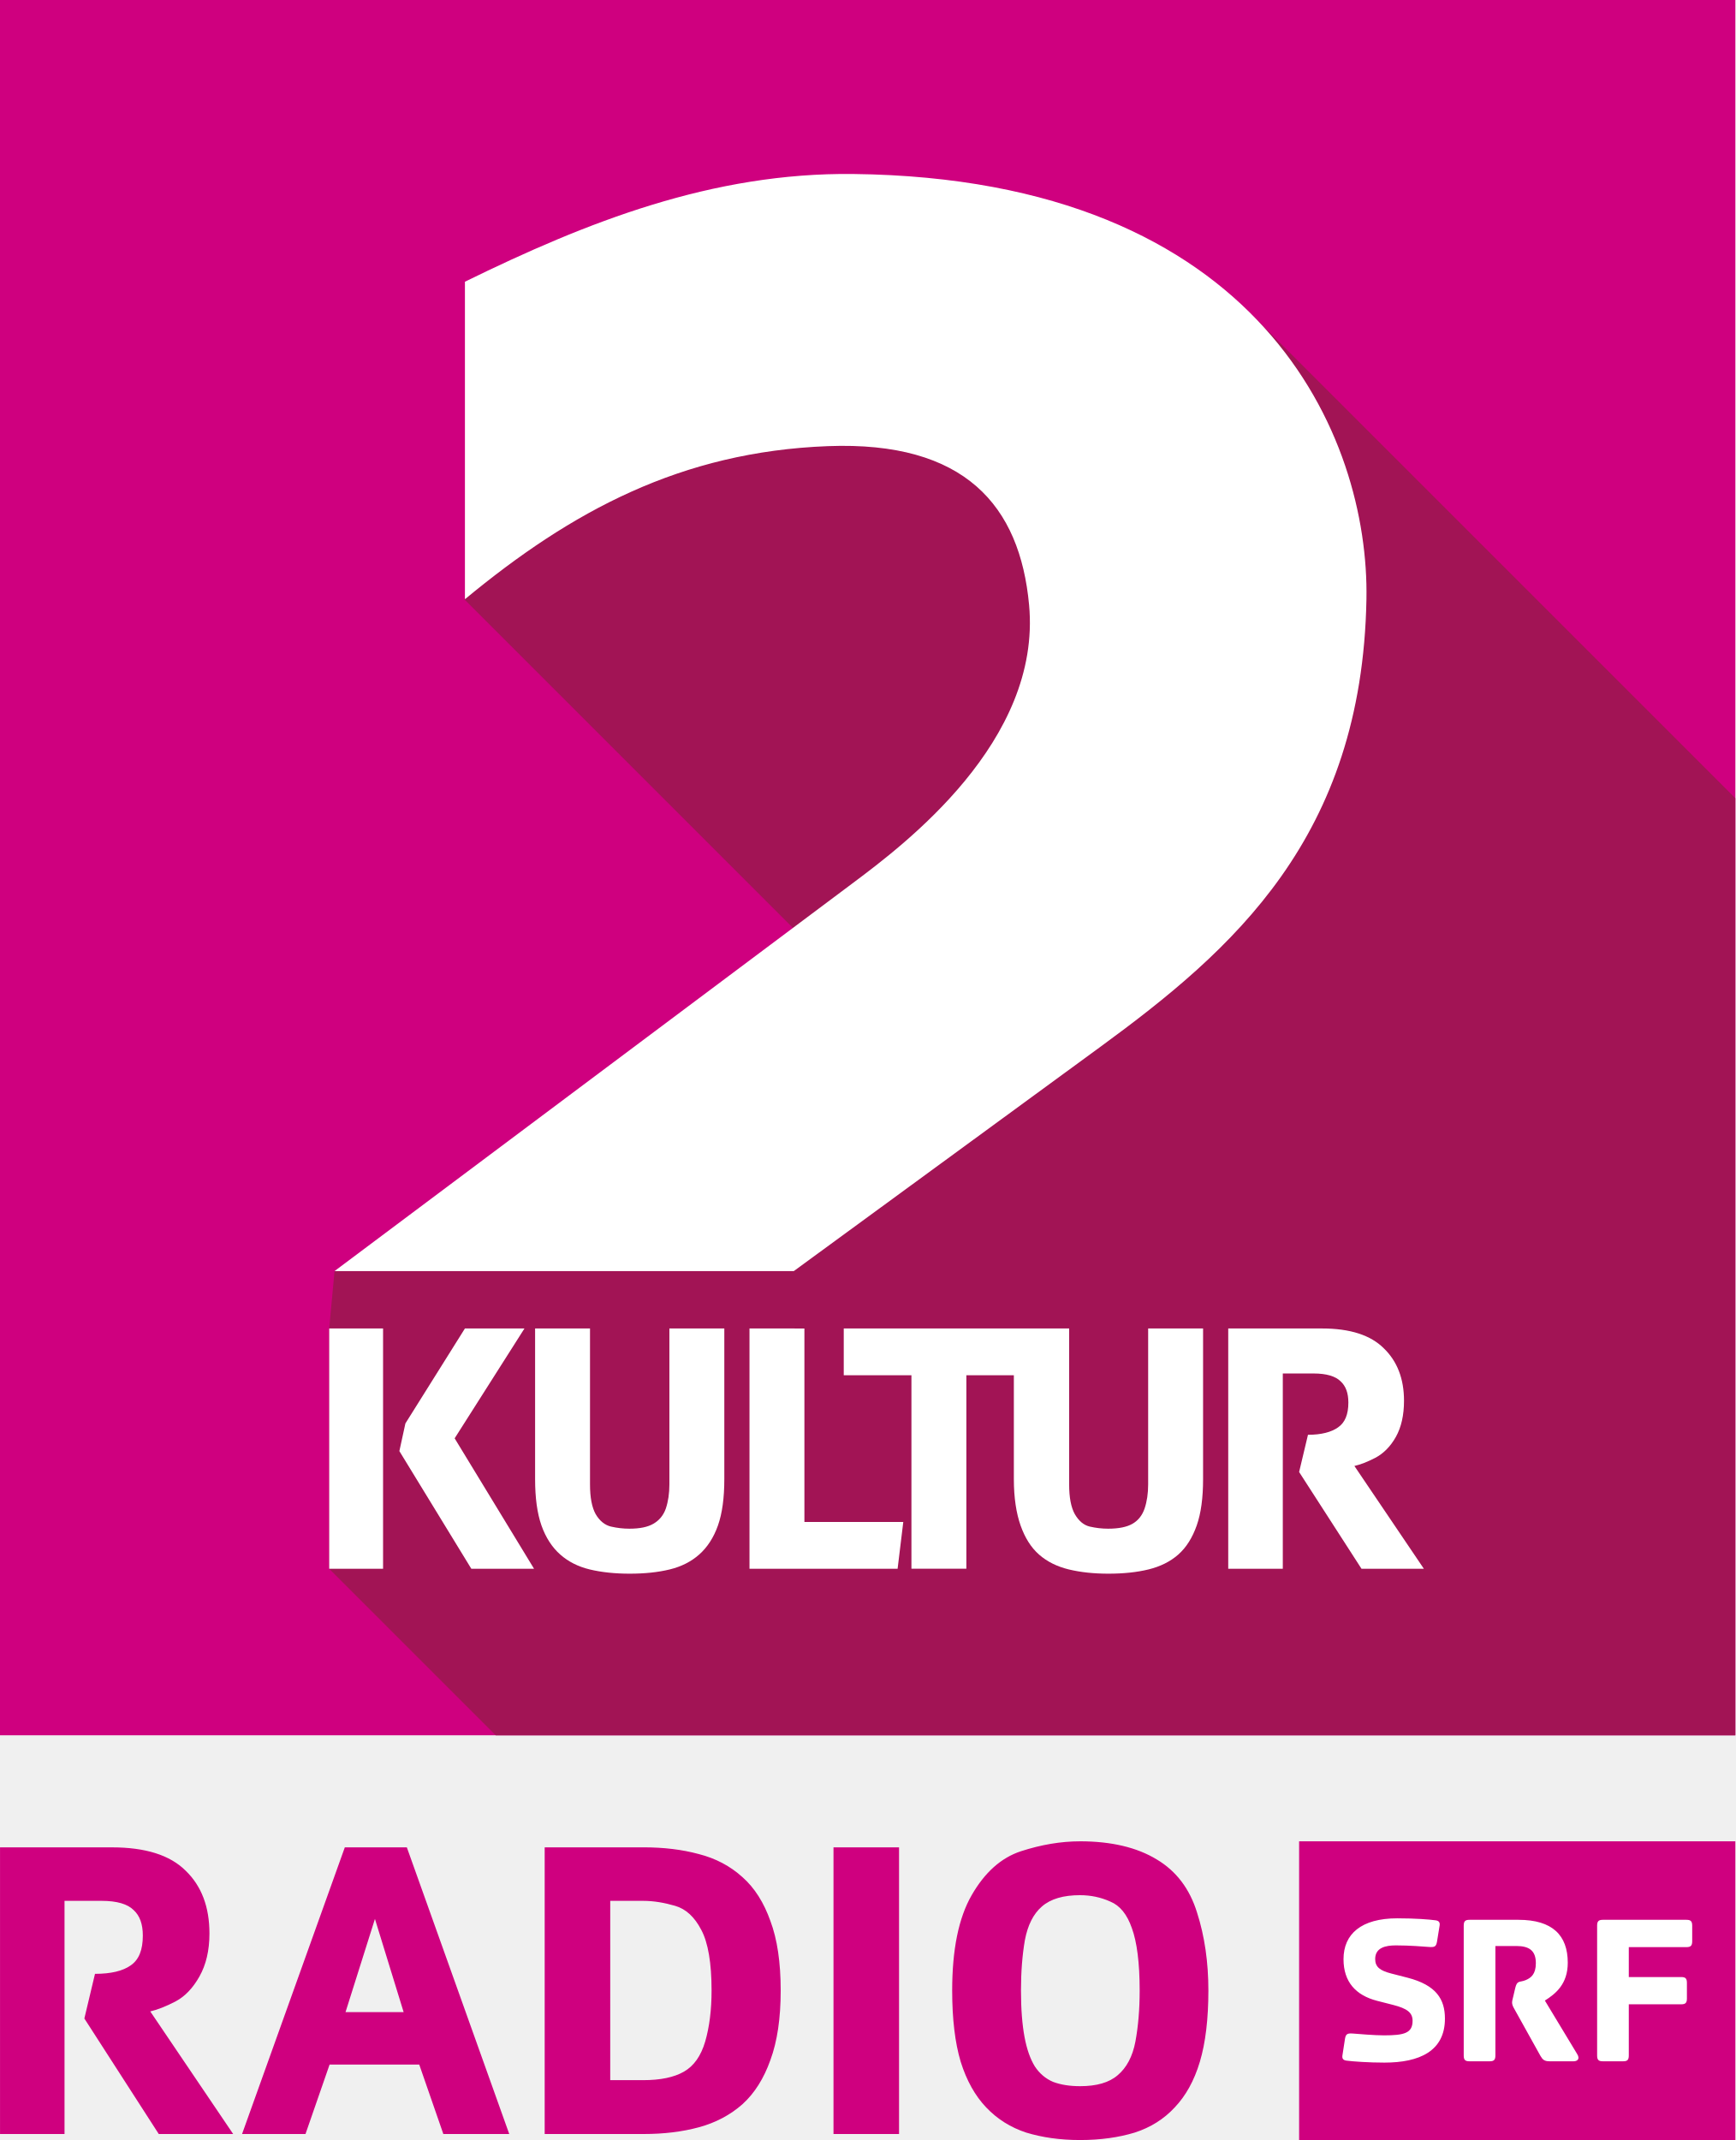
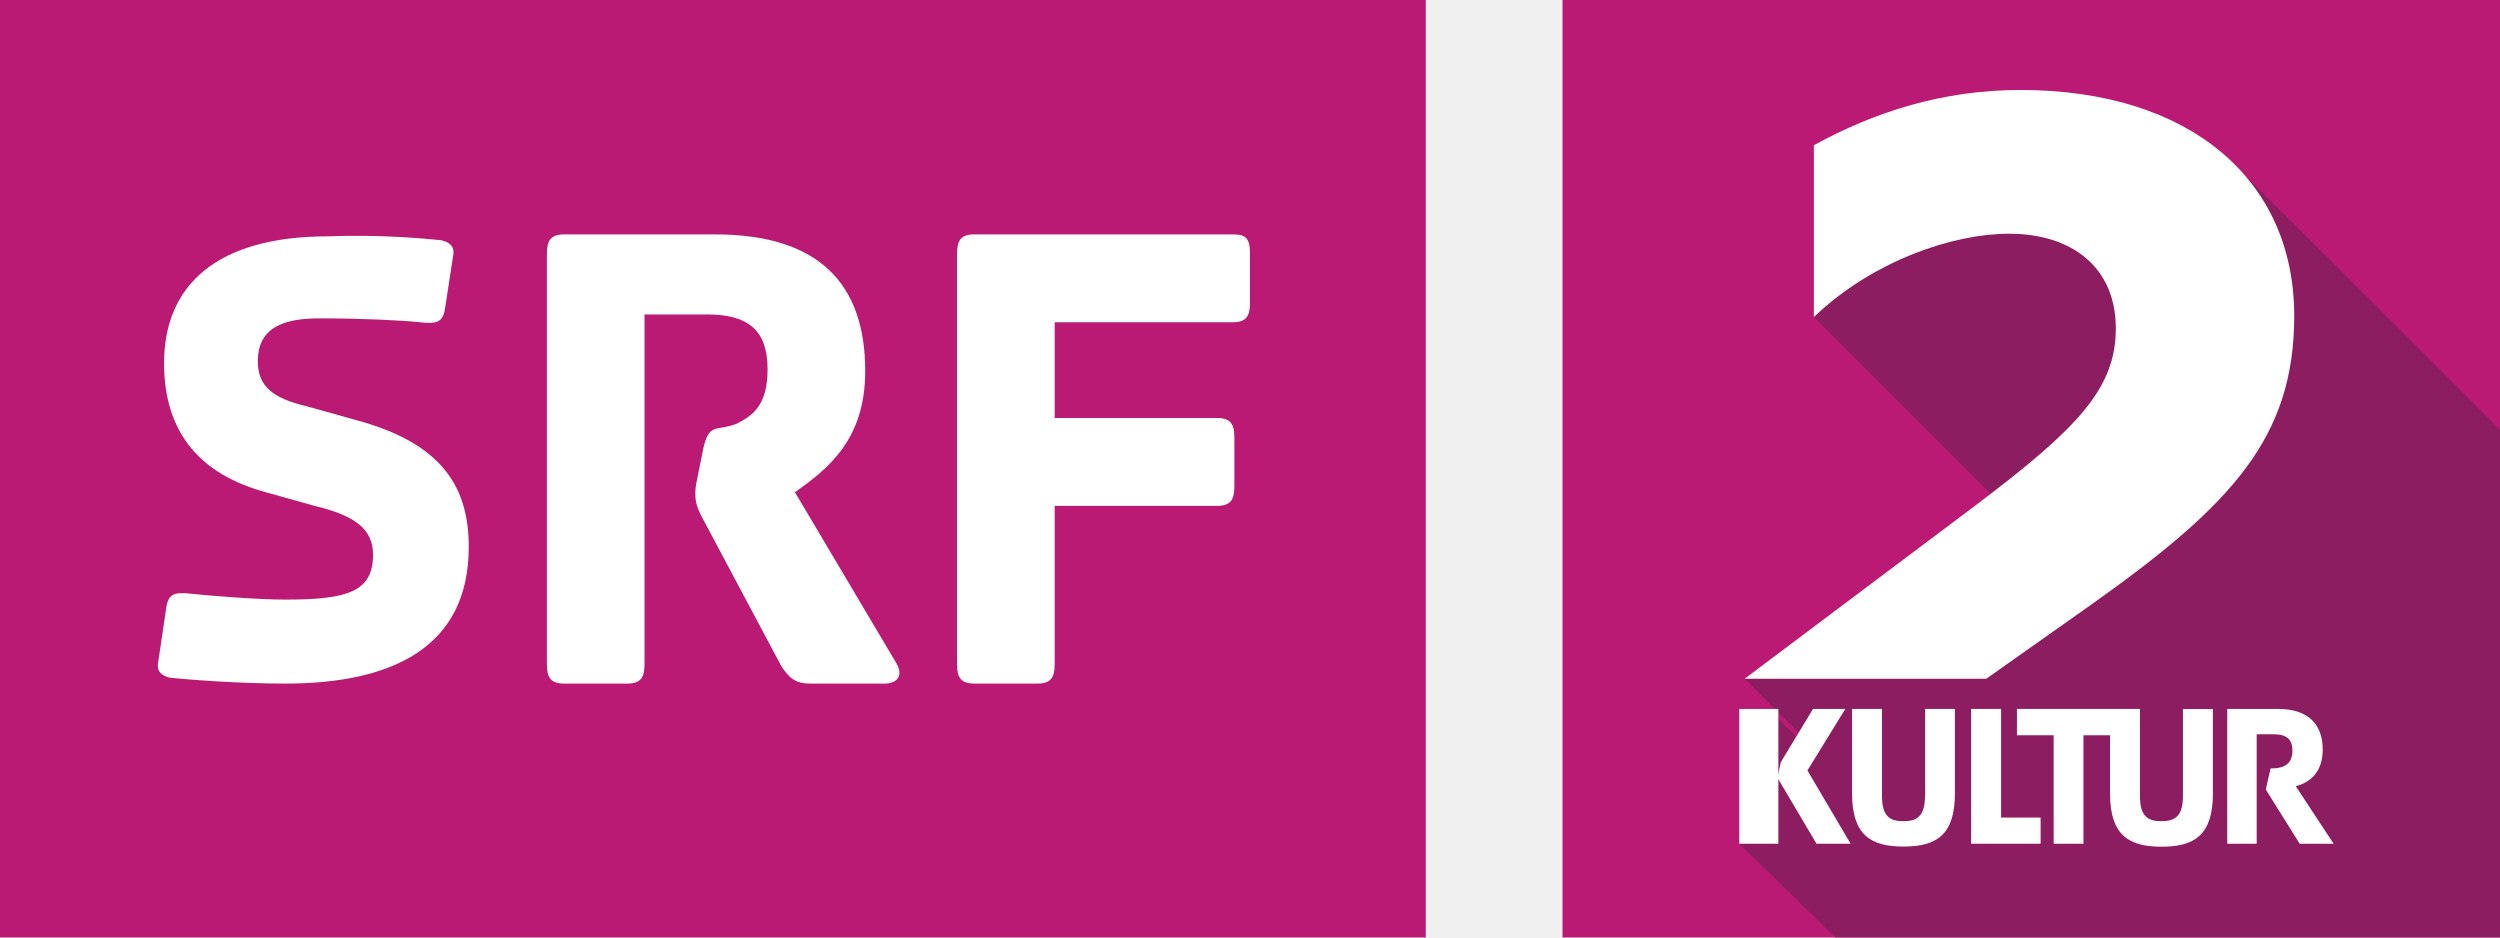
- <svg xmlns="http://www.w3.org/2000/svg" version="1.1" viewBox="0 0 153.03 188.72">
-   <path d="m0 0v153.03h153.03v-153.03zm95.25 162.38c-1.703 3e-5 -3.441 0.299-5.219 0.875-1.753 0.576-3.192 1.872-4.344 3.875-1.152 2.003-1.719 4.801-1.719 8.406 0 2.504 0.249 4.604 0.75 6.281 0.526 1.678 1.274 3.005 2.25 4.031 0.976 1.027 2.154 1.768 3.531 2.219 1.402 0.426 2.972 0.656 4.75 0.656 1.803 0 3.41-0.231 4.812-0.656 1.402-0.451 2.58-1.192 3.531-2.219 0.976-1.027 1.718-2.354 2.219-4.031 0.501-1.678 0.75-3.777 0.75-6.281-2e-5 -2.479-0.324-4.772-1-6.875-0.651-2.103-1.835-3.661-3.562-4.688-1.728-1.052-3.996-1.594-6.75-1.594zm19.312 0v26.344h38.469v-26.344zm-114.56 0.531v25.281h5.688v-20.562h3.281c1.352 2e-5 2.287 0.287 2.812 0.812 0.551 0.501 0.812 1.248 0.812 2.25-1.5e-5 1.252-0.336 2.124-1.062 2.625-0.701 0.501-1.754 0.75-3.156 0.75l-0.938 3.938 6.562 10.188h6.562l-7.312-10.812c0.651-0.15 1.393-0.449 2.219-0.875 0.851-0.451 1.549-1.192 2.125-2.219 0.576-1.027 0.875-2.279 0.875-3.781-2.1e-5 -2.329-0.692-4.179-2.094-5.531-1.377-1.377-3.546-2.062-6.5-2.062zm30.406 0-9.062 25.281h5.594l2.125-6.125h7.906l2.125 6.125h5.812l-9.031-25.281zm17.625 0v25.281h8.719c1.778 0 3.398-0.193 4.875-0.594 1.477-0.401 2.767-1.08 3.844-2.031 1.077-0.977 1.893-2.279 2.469-3.906 0.601-1.627 0.906-3.671 0.906-6.125-2e-5 -2.479-0.305-4.522-0.906-6.125-0.576-1.627-1.392-2.924-2.469-3.875-1.077-0.976-2.366-1.656-3.844-2.031-1.477-0.401-3.097-0.594-4.875-0.594zm25.469 0v25.281h5.781v-25.281zm21.75 4.219c0.926 2e-5 1.83 0.187 2.656 0.562 0.851 0.351 1.481 1.117 1.906 2.344 0.451 1.227 0.687 3.071 0.688 5.5-2e-5 1.653-0.125 3.148-0.375 4.5-0.25 1.327-0.786 2.318-1.562 2.969-0.751 0.651-1.86 0.969-3.312 0.969-0.926 0-1.699-0.125-2.375-0.375-0.651-0.275-1.199-0.724-1.625-1.375-0.401-0.651-0.706-1.517-0.906-2.594-0.2-1.077-0.313-2.441-0.312-4.094-1e-5 -1.653 0.118-3.135 0.344-4.438 0.25-1.327 0.749-2.318 1.5-2.969 0.776-0.676 1.898-1 3.375-1zm-41.438 0.5h2.906c0.926 2e-5 1.861 0.162 2.812 0.438 0.951 0.275 1.712 0.973 2.312 2.125 0.601 1.127 0.906 2.915 0.906 5.344-1.7e-5 1.703-0.187 3.198-0.562 4.5-0.376 1.277-0.999 2.155-1.875 2.656-0.876 0.501-2.066 0.75-3.594 0.75h-2.906zm-20.75 1.594 2.531 8.219h-5.125z" fill="#cf007f" />
-   <path d="m123.23 169.17c-3.201 0-4.752 1.394-4.752 3.605 0 1.999 1.082 3.187 2.963 3.671l1.438 0.368c1.184 0.309 1.69 0.657 1.69 1.394 0 1.088-0.739 1.284-2.524 1.284-0.814 0-2.231-0.119-2.716-0.159-0.505-0.037-0.642 0.025-0.719 0.45l-0.23 1.492c-0.04 0.292 0.098 0.407 0.351 0.444 0.562 0.077 1.977 0.176 3.352 0.176 3.086 0 5.339-1.009 5.339-3.879 0-1.689-0.742-2.951-3.303-3.61l-1.432-0.368c-0.969-0.25-1.416-0.562-1.416-1.278 0-1.01 0.93-1.202 1.822-1.202 1.204 0 2.423 0.099 2.908 0.137 0.506 0.038 0.641-0.024 0.719-0.45l0.236-1.454c0.038-0.29-0.1-0.406-0.351-0.444-0.564-0.078-1.803-0.176-3.374-0.176zm6.354 0.132c-0.389 0-0.505 0.138-0.505 0.527v11.429c0 0.386 0.116 0.521 0.505 0.521h1.783c0.388 0 0.505-0.135 0.505-0.521v-9.646h1.844c1.164 0 1.723 0.427 1.723 1.514 0 0.989-0.442 1.299-0.889 1.492-0.562 0.234-0.759-0.018-0.933 0.719l-0.192 0.818c-0.059 0.232-0.082 0.344-0.082 0.422 0 0.193 0.061 0.349 0.198 0.582l2.31 4.154c0.194 0.329 0.347 0.466 0.812 0.466h2.118c0.271 0 0.602-0.175 0.291-0.658l-2.837-4.697c0.951-0.602 2.019-1.454 2.019-3.336 0-2.425-1.357-3.786-4.346-3.786zm11.764 0c-0.388 0-0.505 0.138-0.505 0.527v11.429c0 0.387 0.117 0.521 0.505 0.521h1.789c0.387 0 0.499-0.134 0.499-0.521v-4.505h4.62c0.387 0 0.505-0.134 0.505-0.521v-1.361c0-0.388-0.117-0.521-0.505-0.521h-4.62v-2.639h5.086c0.388 0 0.505-0.139 0.505-0.527v-1.355c0-0.389-0.117-0.527-0.505-0.527z" fill="#fff" />
-   <path d="m40.938 52.844 31.193 31.193-42.63 28.057-0.469 5.062v21.188l14.688 14.688h109.31v-82.641l-42.39-42.39-54.891 3.594z" fill="#a21455" />
-   <path d="m75.25 15.344c-12.422-0.144-23.478 4.222-34.25 9.5v28c9.416-7.793 19.063-13.002 32-13.5 12.099-0.465 16.939 5.252 17.75 14 1.116 12.044-11.038 21.159-15.5 24.5l-45.75 34.25h40.5l27-19.75c11.692-8.552 23.115-18.455 23.5-39.5 0.26-14.205-9.135-37.082-45.25-37.5zm-46.219 101.81v21.188h4.75v-21.188zm11.969 0-5.25 8.375-0.531 2.438 6.344 10.375h5.531l-7-11.5 6.156-9.688zm6.188 0v13.281c-1e-5 1.657 0.185 3.024 0.562 4.094 0.378 1.07 0.943 1.933 1.656 2.562 0.713 0.629 1.566 1.061 2.594 1.312 1.049 0.252 2.231 0.375 3.531 0.375 1.322 0 2.503-0.123 3.531-0.375 1.028-0.252 1.881-0.683 2.594-1.312 0.713-0.629 1.279-1.493 1.656-2.562 0.378-1.07 0.562-2.437 0.562-4.094v-13.281h-4.844v13.75c-1e-5 0.797-0.103 1.496-0.312 2.125-0.21 0.608-0.59 1.05-1.094 1.344-0.503 0.294-1.202 0.438-2.125 0.438-0.545 0-1.08-0.062-1.625-0.188-0.524-0.126-0.987-0.485-1.344-1.094-0.336-0.608-0.5-1.471-0.5-2.625v-13.75zm18.906 0v21.188h13.062l0.5-4.125h-8.719v-17.062zm8.312 0v4.125h5.969v17.062h4.844v-17.062h4.188v9.156c0 1.657 0.216 3.024 0.594 4.094 0.378 1.07 0.912 1.933 1.625 2.562 0.713 0.629 1.597 1.061 2.625 1.312 1.049 0.252 2.199 0.375 3.5 0.375 1.322 0 2.503-0.123 3.531-0.375 1.028-0.252 1.912-0.683 2.625-1.312 0.713-0.629 1.247-1.493 1.625-2.562 0.378-1.07 0.562-2.437 0.562-4.094v-13.281h-4.844v13.75c-1e-5 0.797-0.103 1.496-0.312 2.125-0.21 0.608-0.559 1.05-1.062 1.344-0.503 0.294-1.233 0.438-2.156 0.438-0.545 0-1.08-0.062-1.625-0.188-0.524-0.126-0.956-0.485-1.312-1.094-0.336-0.608-0.5-1.471-0.5-2.625v-13.75h-3.062zm33.906 0v21.188h4.812v-17.219h2.719c1.133 1e-5 1.934 0.247 2.375 0.688 0.462 0.42 0.687 1.036 0.688 1.875-2e-5 1.049-0.298 1.768-0.906 2.188-0.587 0.42-1.482 0.656-2.656 0.656l-0.781 3.281 5.5 8.531h5.5l-6.125-9.062c0.545-0.126 1.151-0.362 1.844-0.719 0.713-0.378 1.33-0.984 1.812-1.844 0.482-0.86 0.719-1.929 0.719-3.188-2e-5 -1.951-0.606-3.492-1.781-4.625-1.154-1.154-2.962-1.75-5.438-1.75z" fill="#fff" />
+ <svg xmlns="http://www.w3.org/2000/svg" enable-background="new 0 0 800 300" version="1.1" viewBox="0 0 800 300" xml:space="preserve">
+   <path d="m500-2.1899e-5h300v300h-300z" fill="#ba1a73" fill-rule="evenodd" stroke-width="12.502" />
+   <g transform="matrix(12.502 0 0 12.502 500 -.0001164)" fill-rule="evenodd">
+     <path d="m17.393 4.411c0.863 0.961 1.333 2.214 1.333 3.674 0 3.115-1.596 4.834-5.202 7.395l-2.679 1.892h-6.18l1.38 1.38 0.368-0.605h0.825l-0.969 1.575 1.101 1.875h-0.868l-1.003-1.693 0.085-0.394 0.398-0.656-0.711-0.711v3.45h-0.749l2.459 2.4h17.016v-12.986c-3.365-3.365-6.341-6.341-6.603-6.595zm-7.348 15.898c0 1.075-0.487 1.359-1.316 1.359-0.825 0-1.316-0.284-1.316-1.359v-2.163h0.766v2.235c0 0.512 0.199 0.639 0.546 0.639s0.554-0.127 0.554-0.639v-2.235h0.762v2.163zm2.193 1.287h-1.778v-3.45h0.766v2.781h1.016v0.669zm4.411-1.287c0 1.075-0.487 1.359-1.316 1.359-0.825 0-1.316-0.284-1.316-1.359v-1.494h-0.681v2.777h-0.762v-2.777h-0.944v-0.673h3.149v2.235c0 0.512 0.199 0.639 0.546 0.639s0.554-0.127 0.554-0.639v-2.235h0.766v2.167zm2.222 1.287-0.868-1.388 0.123-0.538c0.368 0 0.559-0.123 0.559-0.461 0-0.271-0.127-0.415-0.483-0.415h-0.432v2.806h-0.753v-3.45h1.304c0.779 0 1.139 0.406 1.139 1.037 0 0.584-0.33 0.847-0.69 0.94l0.969 1.477h-0.868z" fill="#8c1d60" />
+     <path d="m14.163 8.402c0-1.57-1.134-2.425-2.734-2.425-1.443 0-3.496 0.698-4.995 2.133l4.525 4.525c2.298-1.761 3.204-2.751 3.204-4.233z" fill="#8c1d60" />
+     <rect x="4.525" y="18.146" width="1" height="3.45" fill="#fff" />
+     <polygon transform="translate(4.4868 2.2857)" points="1.101 17.223 1.016 17.621 2.015 19.31 2.887 19.31 1.782 17.435 2.751 15.86 1.926 15.86" fill="#fff" />
+     <path d="m9.278 20.381c0 0.512-0.207 0.639-0.554 0.639s-0.546-0.127-0.546-0.639v-2.235h-0.766v2.163c0 1.075 0.491 1.359 1.316 1.359 0.83 0 1.316-0.284 1.316-1.359v-2.163h-0.762v2.235z" fill="#fff" />
+     <polygon transform="translate(4.4868 2.2857)" points="6.739 15.86 5.973 15.86 5.973 19.31 7.75 19.31 7.75 18.641 6.739 18.641" fill="#fff" />
+     <path d="m15.881 20.381c0 0.512-0.207 0.639-0.554 0.639s-0.546-0.127-0.546-0.639v-2.235h-3.149v0.673h0.94v2.777h0.762v-2.777h0.681v1.494c0 1.075 0.491 1.359 1.316 1.359 0.83 0 1.316-0.284 1.316-1.359v-2.163h-0.766z" fill="#fff" />
+     <path d="m18.768 20.123c0.364-0.093 0.69-0.356 0.69-0.94 0-0.631-0.36-1.037-1.139-1.037h-1.304v3.45h0.753v-2.802h0.432c0.351 0 0.483 0.144 0.483 0.415 0 0.339-0.195 0.461-0.559 0.461l-0.123 0.538 0.868 1.388h0.868z" fill="#fff" />
+     <path d="m11.721 2.303c-1.985 0-3.729 0.559-5.287 1.414v4.398c1.498-1.435 3.551-2.133 4.995-2.133 1.6 0 2.734 0.851 2.734 2.425 0 1.545-0.99 2.557-3.518 4.474l-5.981 4.491h6.184l2.679-1.892c3.606-2.557 5.202-4.275 5.202-7.395 0-3.492-2.675-5.782-7.01-5.782z" fill="#fff" />
+   </g>
+   <path d="m0 0h456.25v300h-456.25z" fill="#ba1a73" stroke-width="6.25" />
+   <g fill="#fff" stroke-width="6.25">
+     <path d="m400 81.25v15.625c0 4.375-1.25 6.25-5.625 6.25h-56.875v30.625h51.875c4.375 0 5.625 1.875 5.625 6.25v15.625c0 4.375-1.25 6.25-5.625 6.25h-51.875v50.625c0 4.375-1.25 6.25-5.625 6.25h-20c-4.375 0-5.625-1.875-5.625-6.25v-131.25c0-4.375 1.25-6.25 5.625-6.25h82.5c4.375 0 5.625 1.25 5.625 6.25" />
+     <path d="m286.25 211.25c3.75 5.625 0 7.5-3.125 7.5h-23.75c-5 0-6.875-1.875-9.375-5.625l-25.625-48.125c-1.25-2.5-1.875-4.375-1.875-6.875 0-0.625 0-2.5 0.625-5l1.875-9.375c1.875-8.75 4.375-5.625 10.625-8.125 5-2.5 10-5.625 10-17.5 0-12.5-6.25-17.5-19.375-17.5h-20v111.88c0 4.375-1.25 6.25-5.625 6.25h-20c-4.375 0-5.625-1.875-5.625-6.25v-131.25c0-4.375 1.25-6.25 5.625-6.25h48.125c33.125 0 48.125 15.625 48.125 43.75 0 21.875-11.875 31.25-22.5 38.75z" />
+     <path d="m141.25 76.875c2.5 0.625 4.375 1.875 3.75 5l-2.5 16.25c-0.625 5-2.5 5.625-8.125 5s-18.75-1.25-31.875-1.25c-10 0-20 1.875-20 13.75 0 8.125 5 11.875 15.625 14.375l15.625 4.375c28.125 7.5 36.25 21.875 36.25 40.625 0 32.5-25 43.75-58.75 43.75-15 0-30.625-1.25-36.875-1.875-2.5-0.625-4.375-1.875-3.75-5l2.5-16.875c0.625-5 2.5-5.625 8.125-5s21.25 1.875 30 1.875c20 0 28.125-2.5 28.125-14.375 0-8.125-5.625-12.5-18.75-15.625l-15.625-4.375c-20.625-5.625-32.5-18.75-32.5-41.25 0-25 16.875-40.625 52.5-40.625 16.25-0.625 30 0.625 36.25 1.25" />
+   </g>
</svg>
